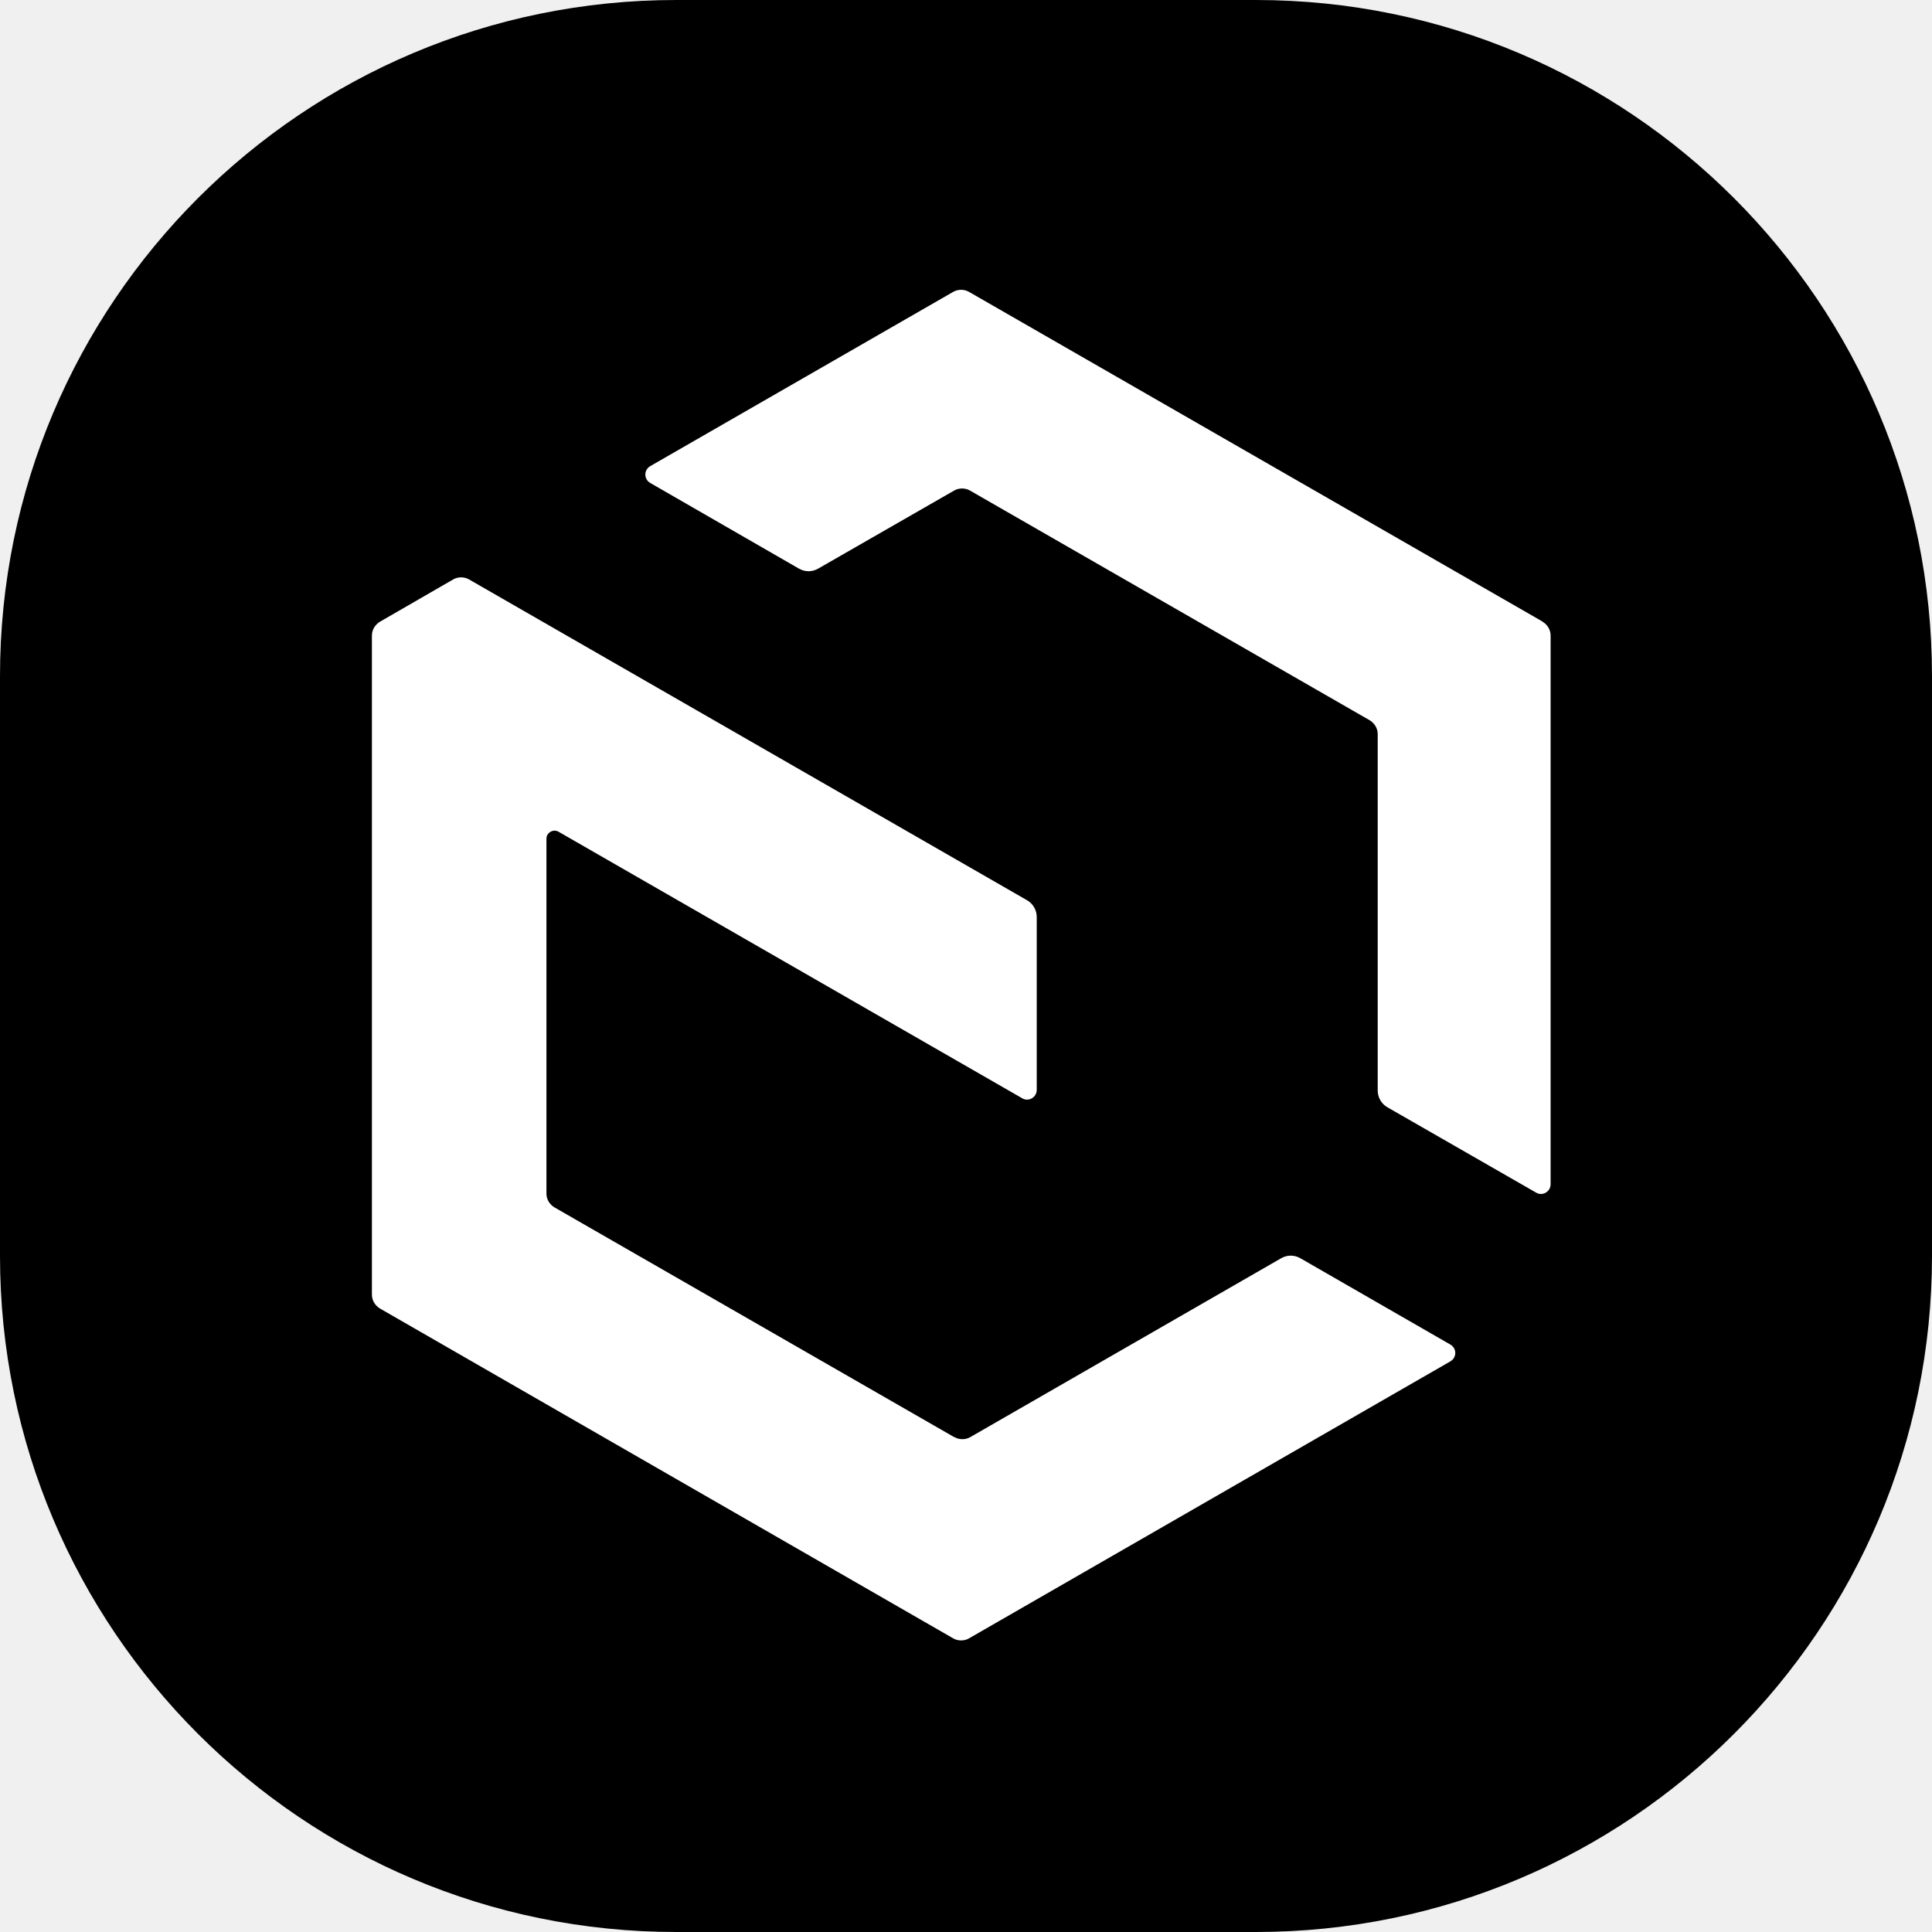
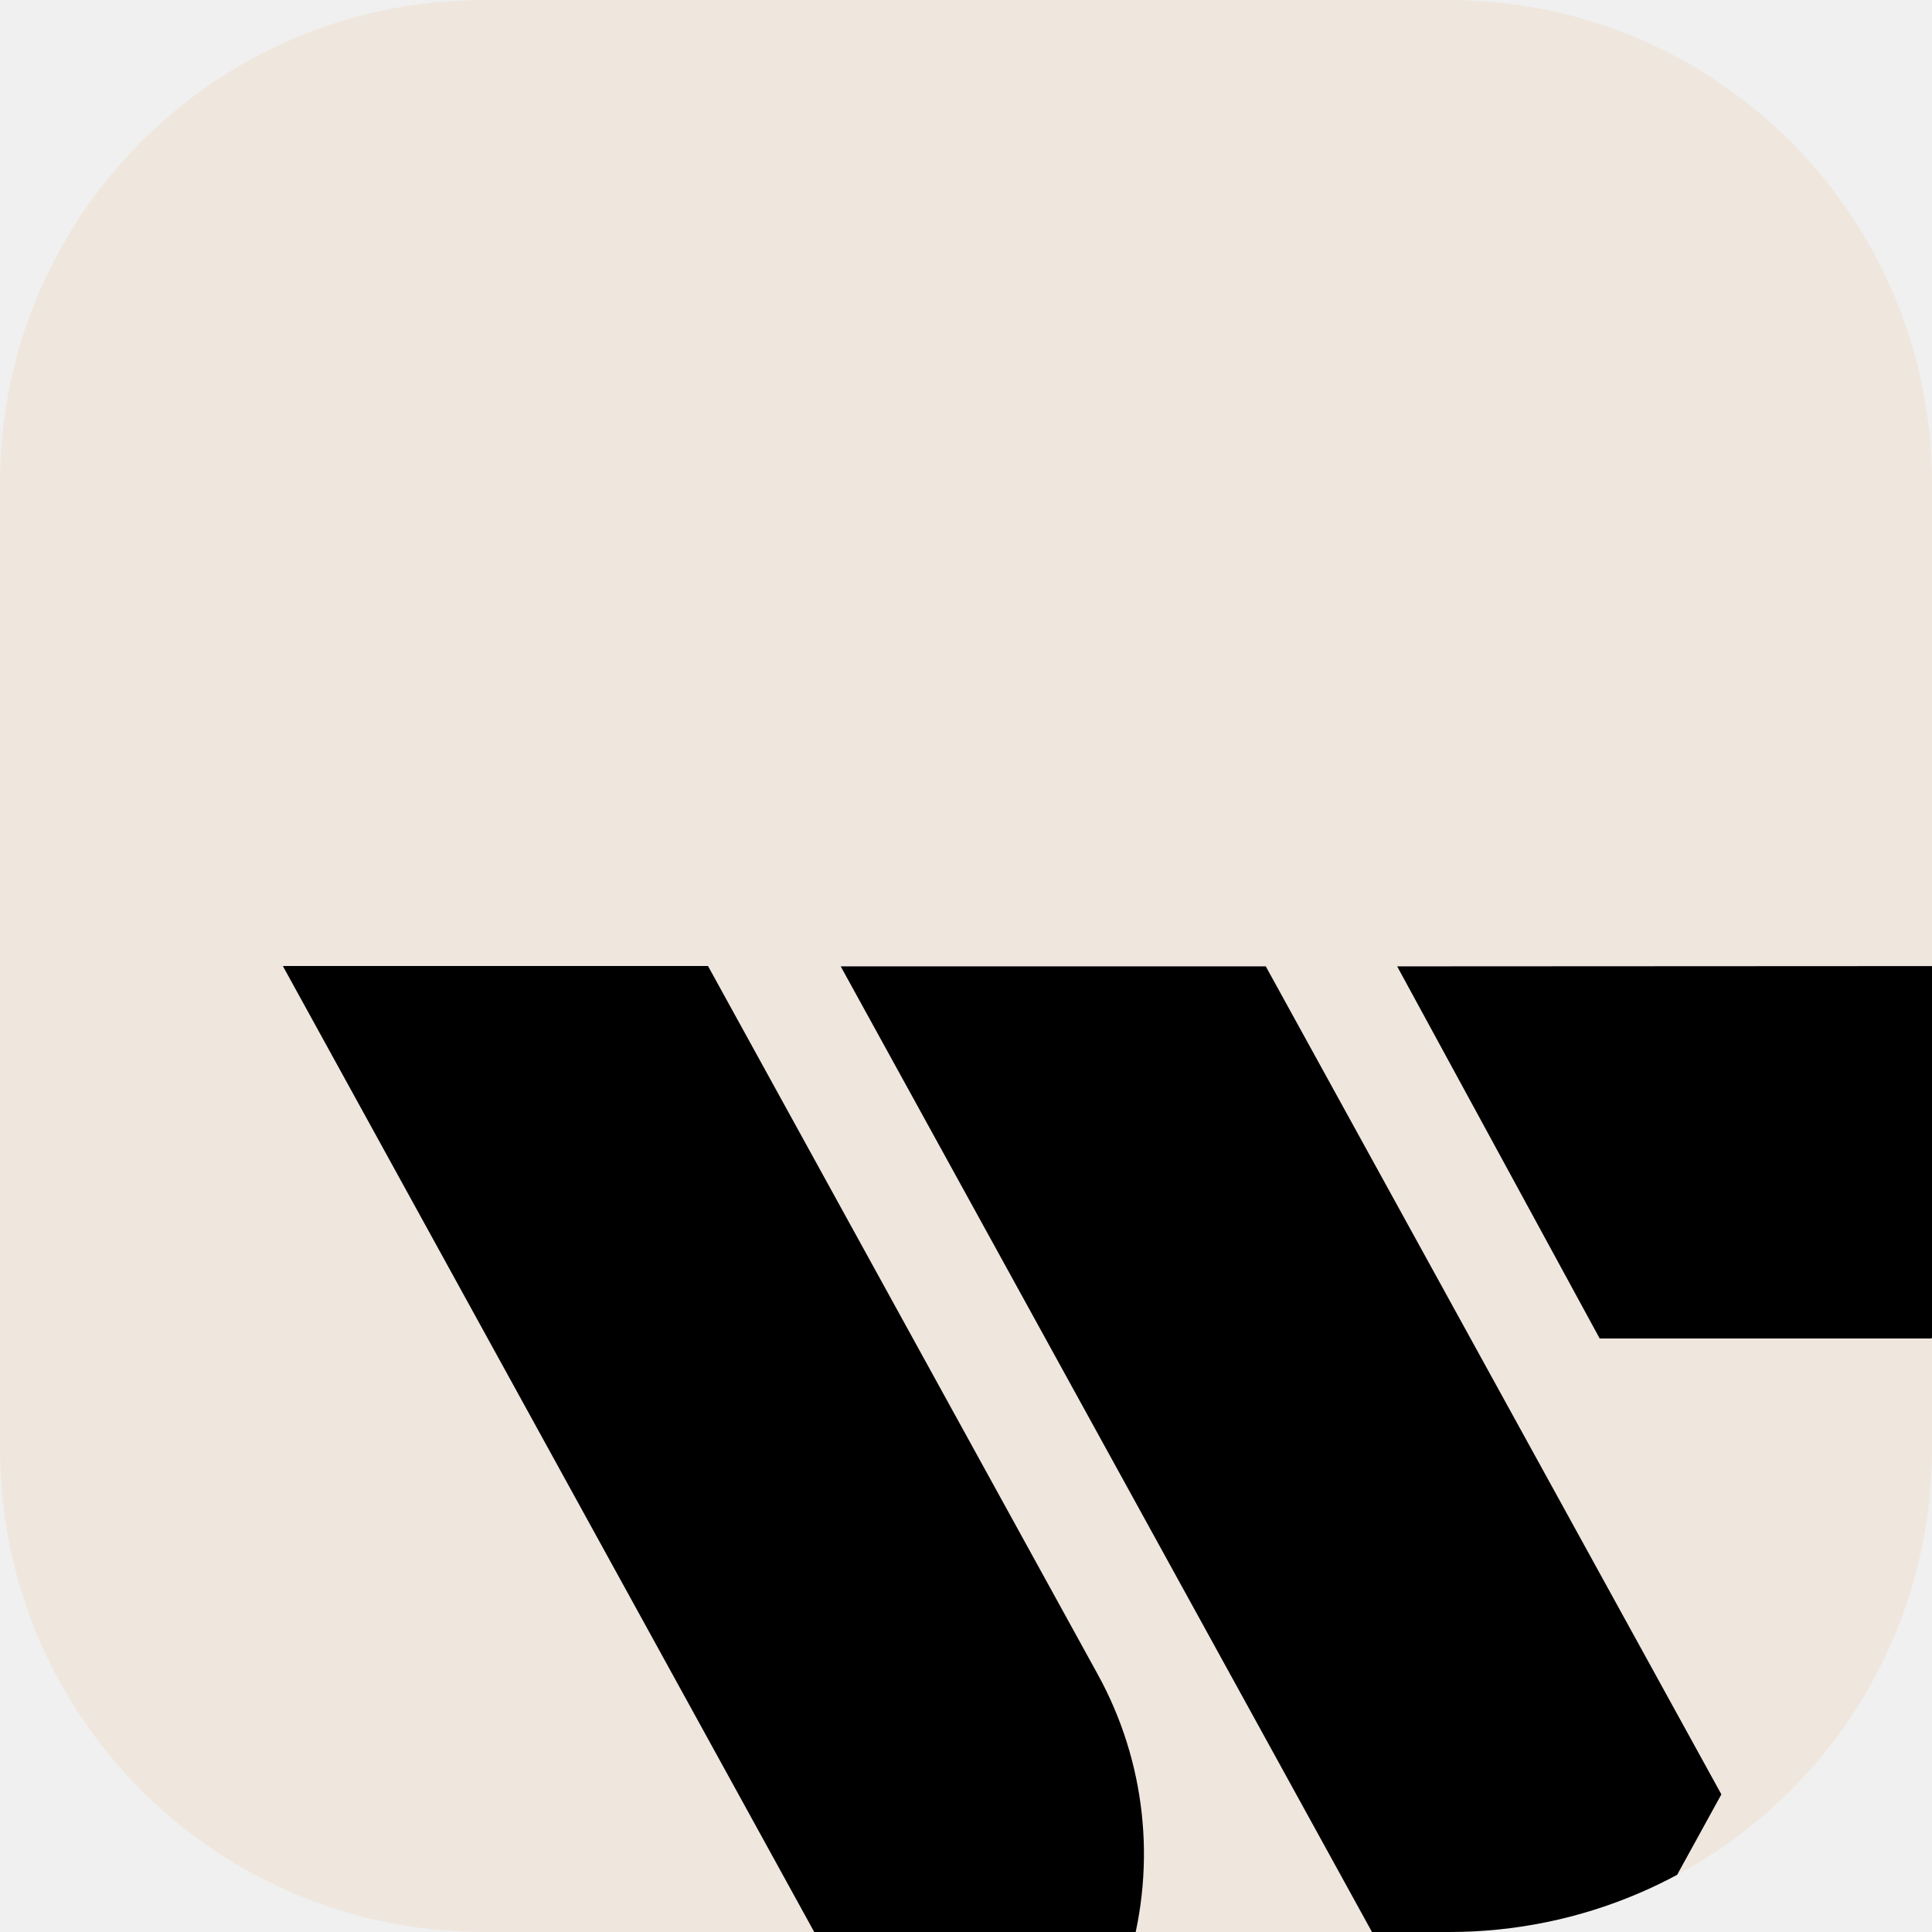
- <svg xmlns="http://www.w3.org/2000/svg" version="1.1" width="1000" height="1000">
-   <style>
-     #light-icon {
-       display: inline;
-     }
-     #dark-icon {
-       display: none;
-     }
- 
-     @media (prefers-color-scheme: dark) {
-       #light-icon {
-         display: none;
-       }
-       #dark-icon {
-         display: inline;
-       }
-     }
-   </style>
-   <g id="light-icon">
-     <svg version="1.1" width="1000" height="1000">
-       <g clip-path="url(#SvgjsClipPath1059)">
-         <rect width="1000" height="1000" fill="#000000" />
-         <g transform="matrix(5,0,0,5,192.5,150)">
-           <svg version="1.1" width="123" height="140">
-             <svg width="123" height="140" viewBox="0 0 123 140" fill="none">
-               <path d="M60.257 118.758L18.904 94.992C18.402 94.692 18.067 94.158 18.067 93.558V56.825C18.067 56.192 18.77 55.792 19.305 56.092L67.316 83.692C67.986 84.092 68.822 83.592 68.822 82.825V64.925C68.822 64.225 68.454 63.558 67.818 63.192L10.071 29.992C9.569 29.692 8.9 29.692 8.398 29.992L0.836 34.358C0.335 34.658 0 35.192 0 35.792V104.025C0 104.625 0.335 105.158 0.836 105.458L60.157 139.592C60.658 139.892 61.328 139.892 61.829 139.592L111.647 110.925C112.317 110.525 112.317 109.592 111.647 109.192L96.123 100.258C95.487 99.892 94.751 99.892 94.116 100.258L61.963 118.758C61.461 119.058 60.792 119.058 60.29 118.758H60.257Z" fill="white" />
-               <path d="M121.149 34.325L61.829 0.225C61.328 -0.075 60.658 -0.075 60.157 0.225L28.807 18.258C28.138 18.658 28.138 19.592 28.807 19.992L44.197 28.858C44.833 29.225 45.569 29.225 46.205 28.858L60.257 20.792C60.759 20.492 61.428 20.492 61.93 20.792L103.283 44.558C103.785 44.858 104.12 45.392 104.12 45.992V82.892C104.12 83.592 104.488 84.258 105.123 84.625L120.514 93.458C121.183 93.858 122.019 93.358 122.019 92.592V35.792C122.019 35.192 121.685 34.658 121.183 34.358L121.149 34.325Z" fill="white" />
-             </svg>
-           </svg>
-         </g>
-       </g>
-       <defs>
-         <clipPath id="SvgjsClipPath1059">
-           <rect width="1000" height="1000" x="0" y="0" rx="350" ry="350" />
-         </clipPath>
-       </defs>
-     </svg>
+ <svg xmlns="http://www.w3.org/2000/svg" width="48" height="48" viewBox="0 0 48 48" fill="none">
+   <g clip-path="url(#clip0_6750_3062)">
+     <rect width="48" height="48" fill="#EFE7DE" />
+     <path d="M23.629 54.181L7.027 24H17.59L27.276 41.604C28.459 43.755 28.738 46.287 28.054 48.643C27.369 50.999 25.777 52.988 23.627 54.17L23.629 54.181ZM42.767 44.581L31.448 24.009H20.887L37.487 54.181L42.767 44.581Z" fill="black" />
+     <path d="M51.225 26.765C51.226 27.25 51.099 27.727 50.857 28.148L47.987 33.255H39.744L34.712 24.009L48.459 24.002C48.944 24.003 49.421 24.13 49.841 24.373C50.261 24.615 50.61 24.964 50.853 25.384C51.096 25.804 51.224 26.28 51.225 26.765Z" fill="black" />
  </g>
-   <g id="dark-icon">
-     <svg version="1.1" width="1000" height="1000">
-       <g clip-path="url(#SvgjsClipPath1060)">
-         <rect width="1000" height="1000" fill="#000000" />
-         <g transform="matrix(5,0,0,5,192.5,150)">
-           <svg version="1.1" width="123" height="140">
-             <svg width="123" height="140" viewBox="0 0 123 140" fill="none">
-               <path d="M60.257 118.758L18.904 94.992C18.402 94.692 18.067 94.158 18.067 93.558V56.825C18.067 56.192 18.77 55.792 19.305 56.092L67.316 83.692C67.986 84.092 68.822 83.592 68.822 82.825V64.925C68.822 64.225 68.454 63.558 67.818 63.192L10.071 29.992C9.569 29.692 8.9 29.692 8.398 29.992L0.836 34.358C0.335 34.658 0 35.192 0 35.792V104.025C0 104.625 0.335 105.158 0.836 105.458L60.157 139.592C60.658 139.892 61.328 139.892 61.829 139.592L111.647 110.925C112.317 110.525 112.317 109.592 111.647 109.192L96.123 100.258C95.487 99.892 94.751 99.892 94.116 100.258L61.963 118.758C61.461 119.058 60.792 119.058 60.29 118.758H60.257Z" fill="white" />
-               <path d="M121.149 34.325L61.829 0.225C61.328 -0.075 60.658 -0.075 60.157 0.225L28.807 18.258C28.138 18.658 28.138 19.592 28.807 19.992L44.197 28.858C44.833 29.225 45.569 29.225 46.205 28.858L60.257 20.792C60.759 20.492 61.428 20.492 61.93 20.792L103.283 44.558C103.785 44.858 104.12 45.392 104.12 45.992V82.892C104.12 83.592 104.488 84.258 105.123 84.625L120.514 93.458C121.183 93.858 122.019 93.358 122.019 92.592V35.792C122.019 35.192 121.685 34.658 121.183 34.358L121.149 34.325Z" fill="white" />
-             </svg>
-           </svg>
-         </g>
-       </g>
-       <defs>
-         <clipPath id="SvgjsClipPath1060">
-           <rect width="1000" height="1000" x="0" y="0" rx="350" ry="350" />
-         </clipPath>
-       </defs>
-     </svg>
-   </g>
+   <defs>
+     <clipPath id="clip0_6750_3062">
+       <rect width="48" height="48" rx="12" fill="white" />
+     </clipPath>
+   </defs>
</svg>
